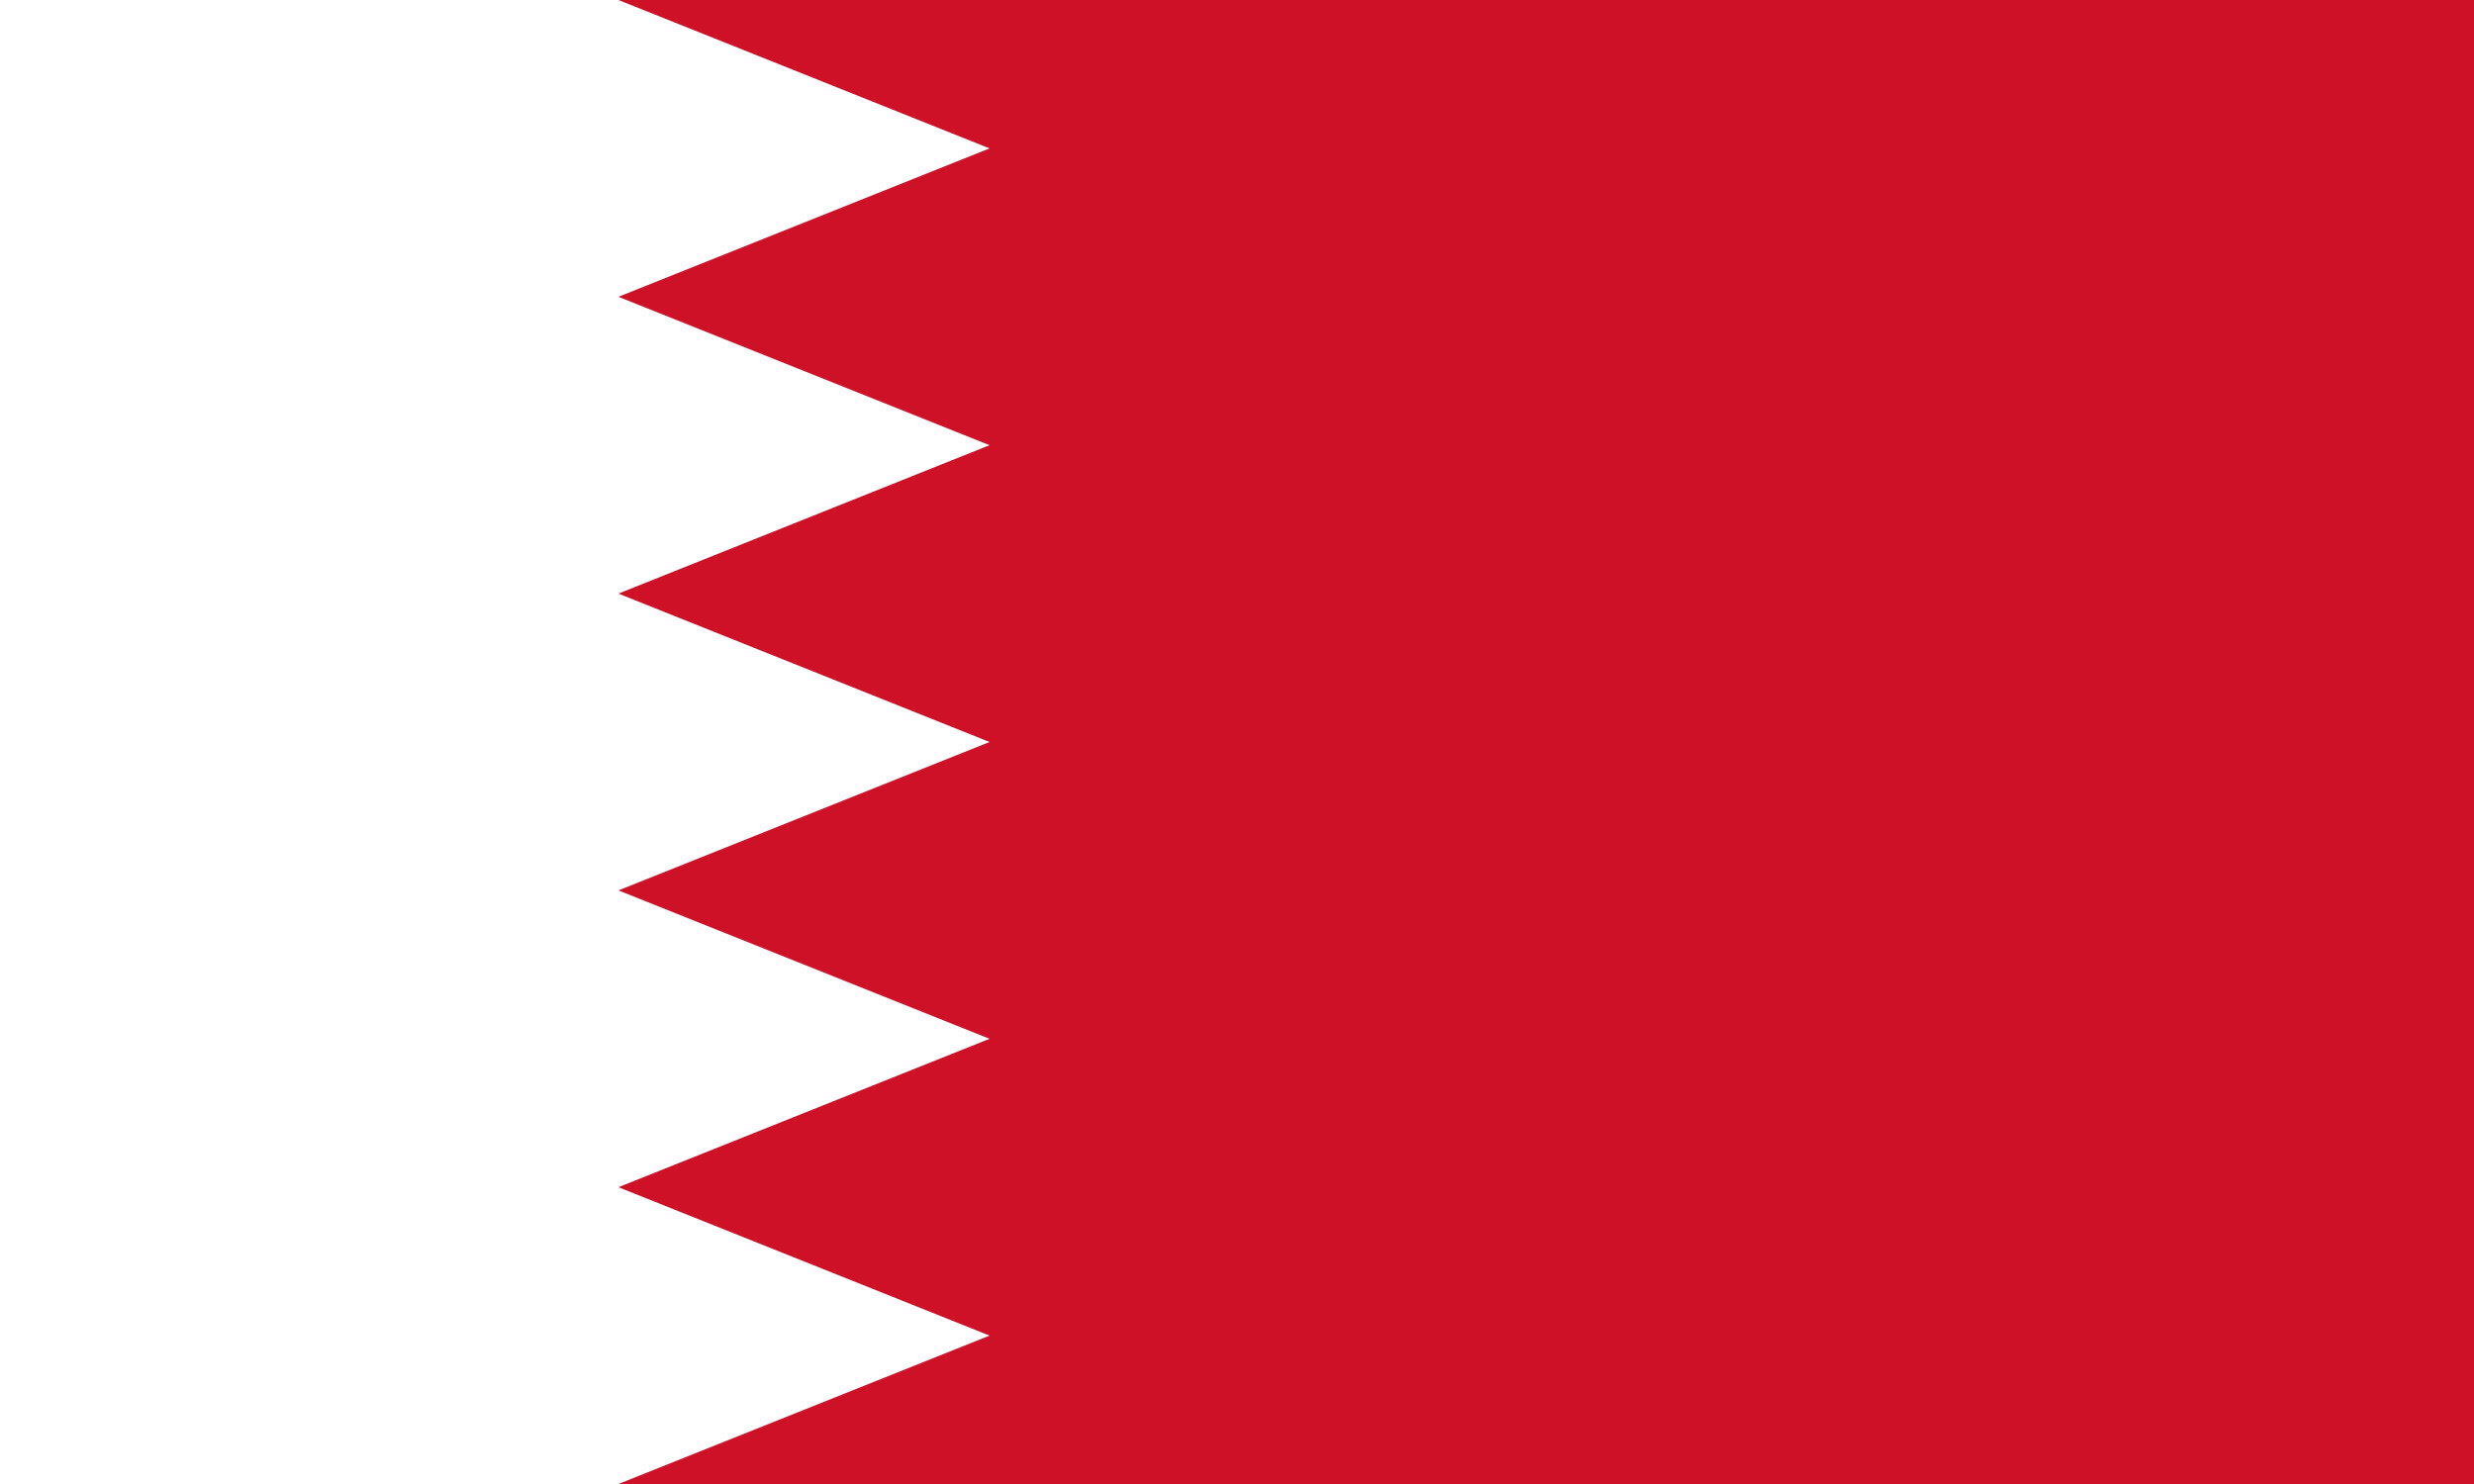
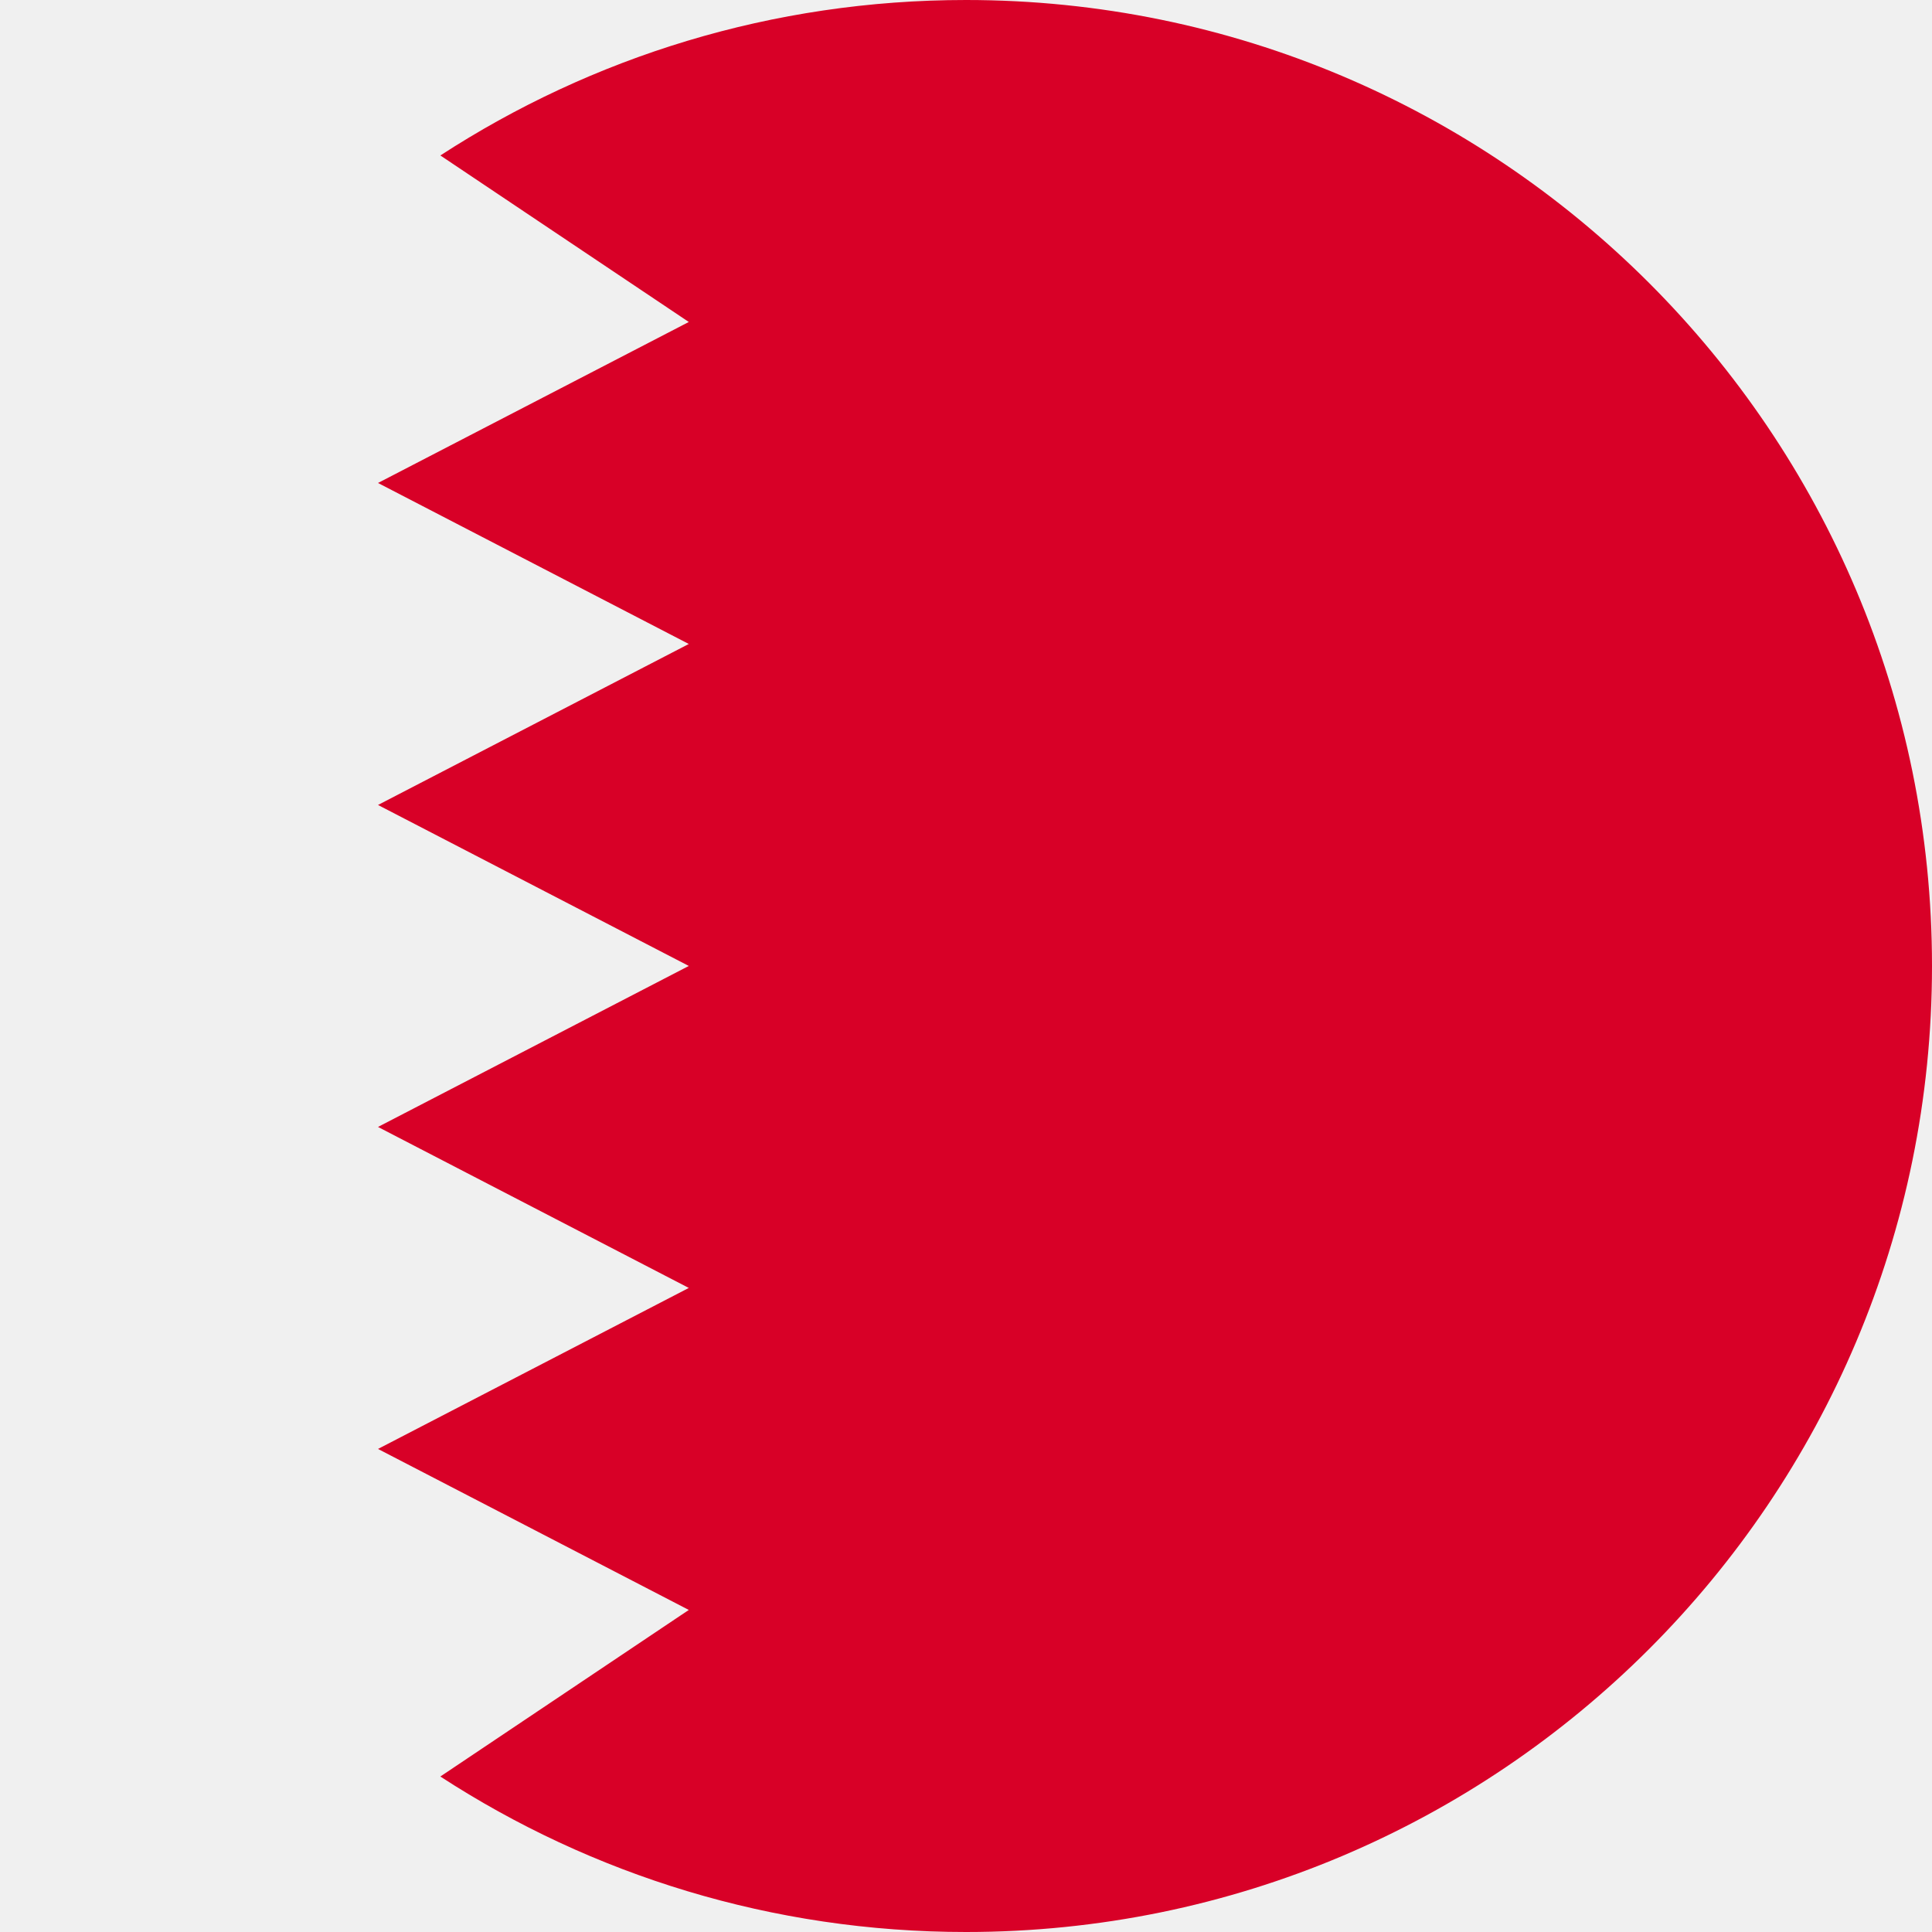
- <svg xmlns="http://www.w3.org/2000/svg" width="1500" height="900">
-   <path d="M0 0h1500v900H0" fill="#fff" />
-   <path d="M1500 0H375l225 90-225 90 225 90-225 90 225 90-225 90 225 90-225 90 225 90-225 90h1125" fill="#ce1126" />
+ <svg xmlns="http://www.w3.org/2000/svg" width="512" height="512" viewBox="0 0 512 512" fill="none">
+   <path d="M256 512C397.385 512 512 397.385 512 256C512 114.615 397.385 0 256 0C114.615 0 0 114.615 0 256C0 397.385 114.615 512 256 512Z" fill="#F0F0F0" />
+   <path d="M256 0C204.624 0 156.792 15.145 116.7 41.198L182.539 85.327L100.174 127.993L182.539 170.659L100.174 213.325L182.539 255.986L100.174 298.651L182.539 341.316L100.174 383.986L182.539 426.652L116.692 470.795C156.786 496.853 204.621 512 256 512C397.384 512 512 397.384 512 256C512 114.616 397.384 0 256 0V0Z" fill="#D80027" />
</svg>
